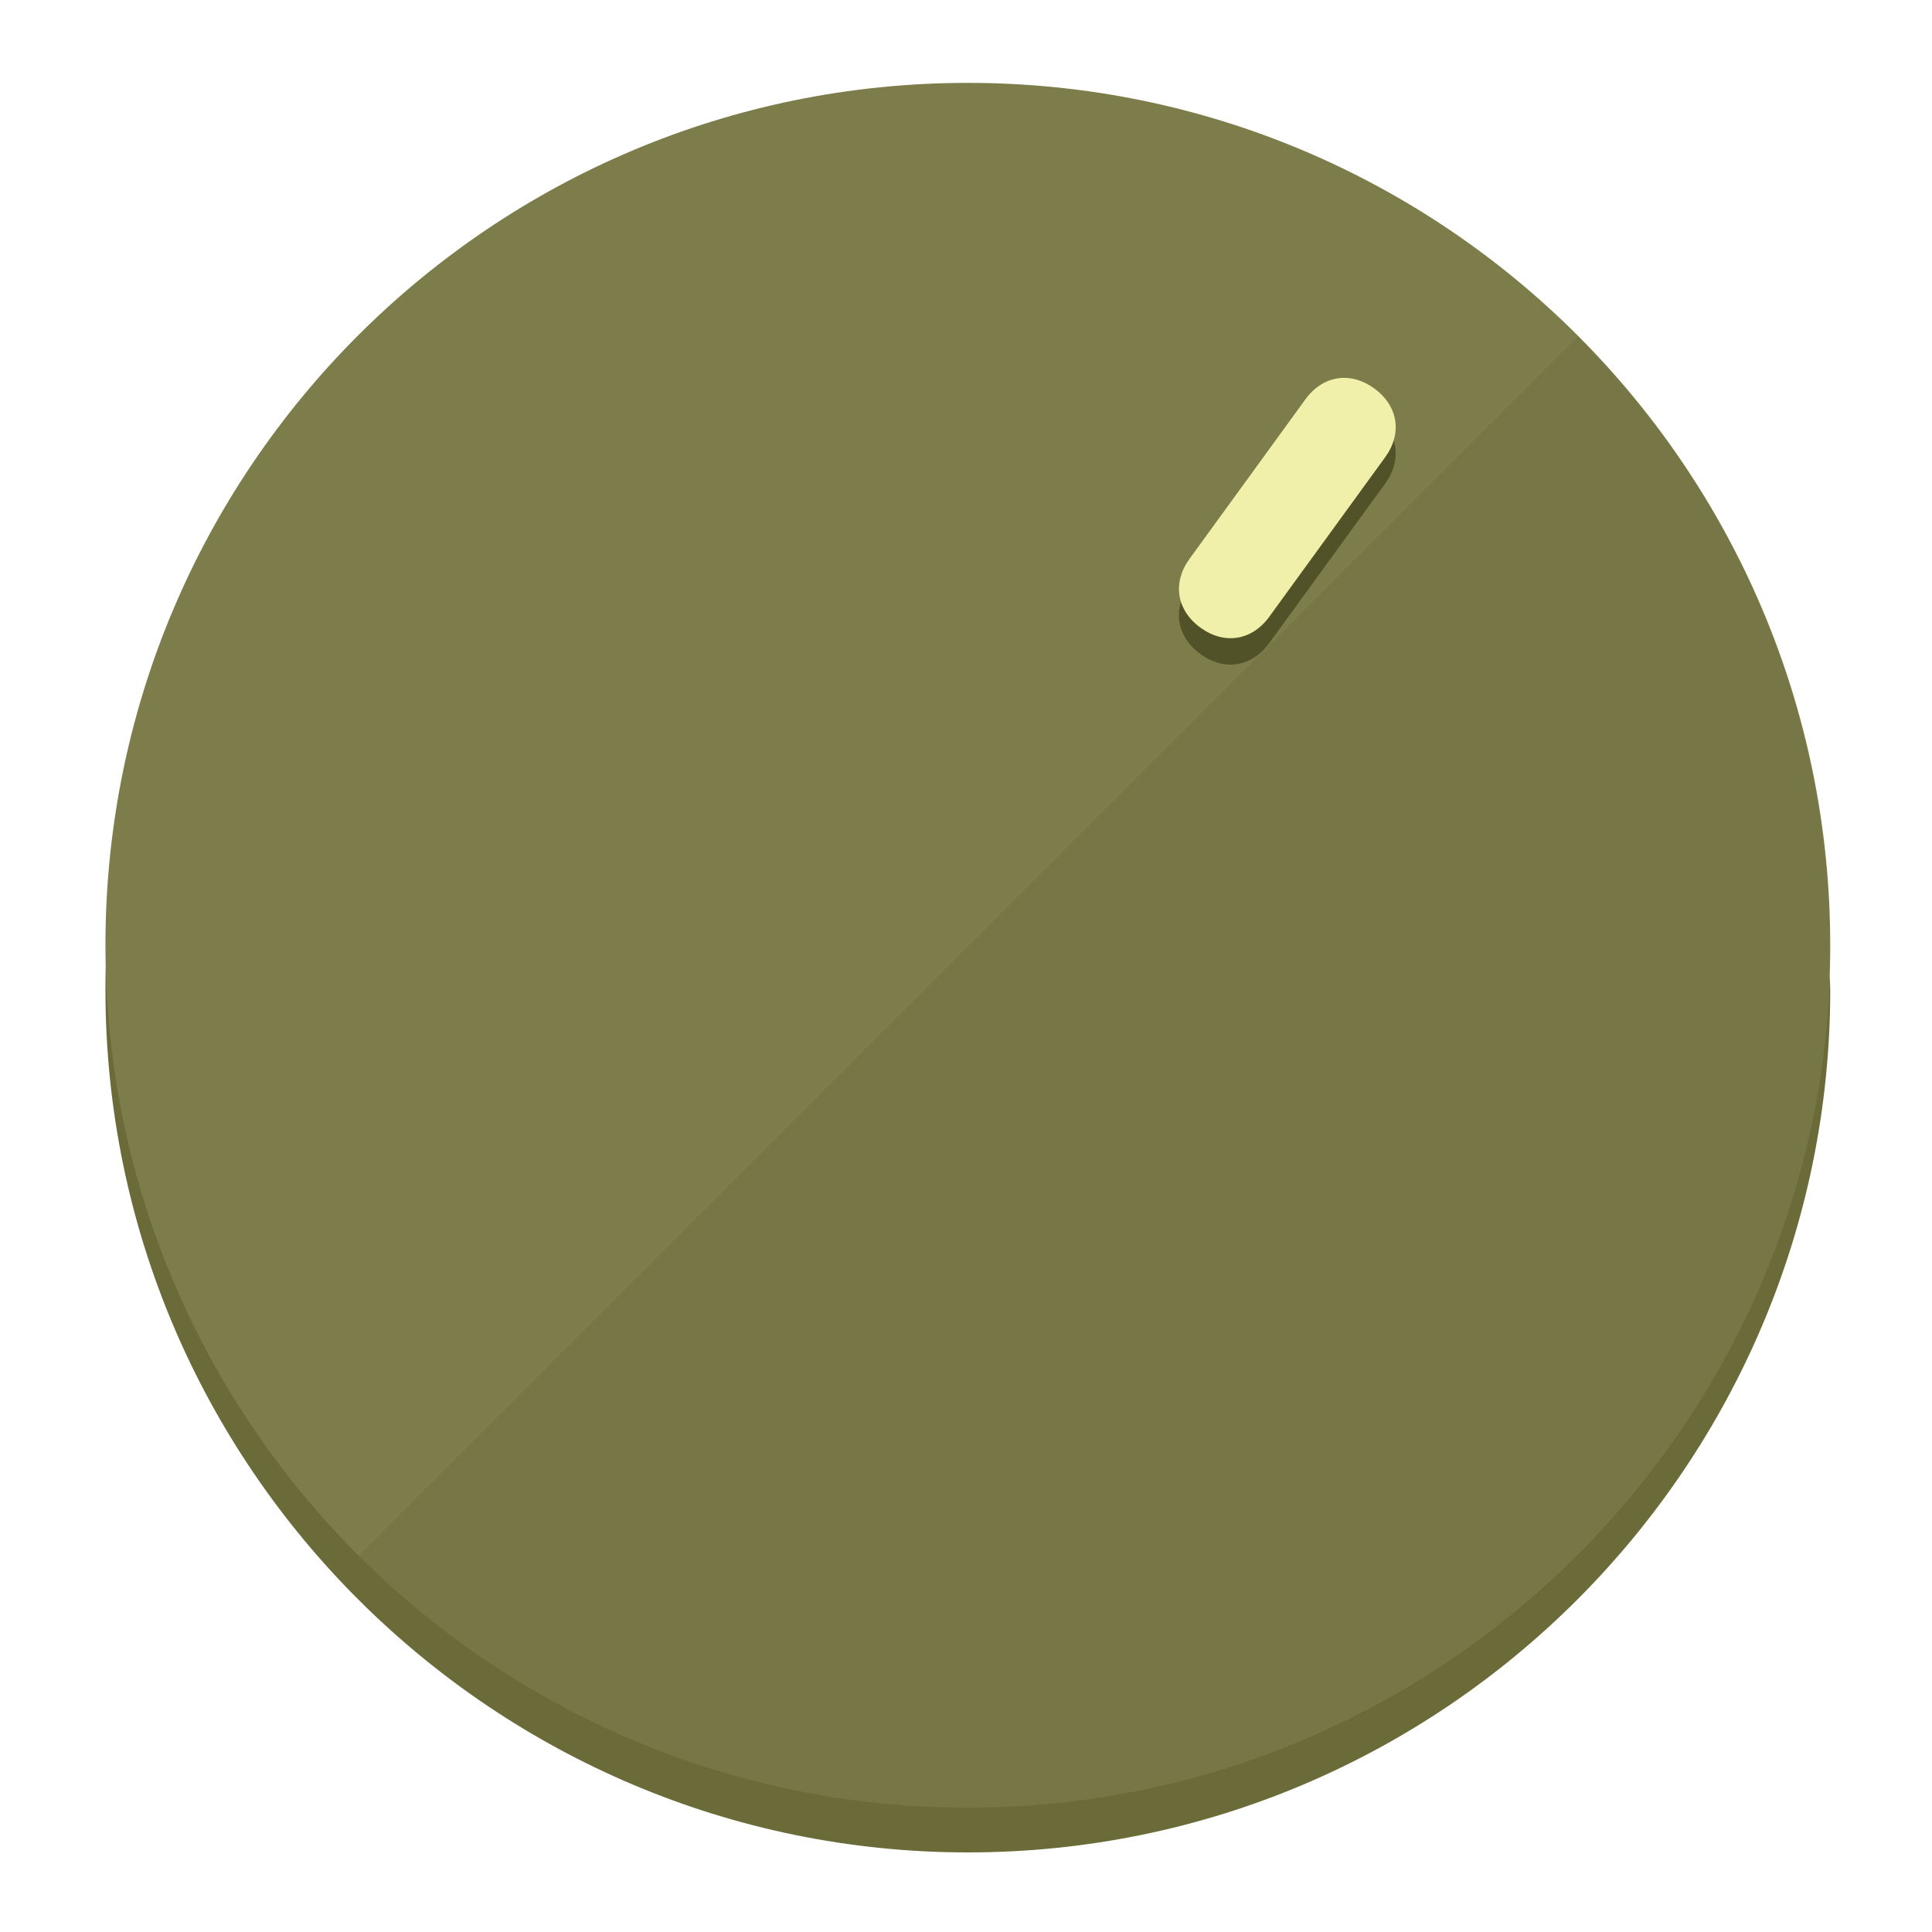
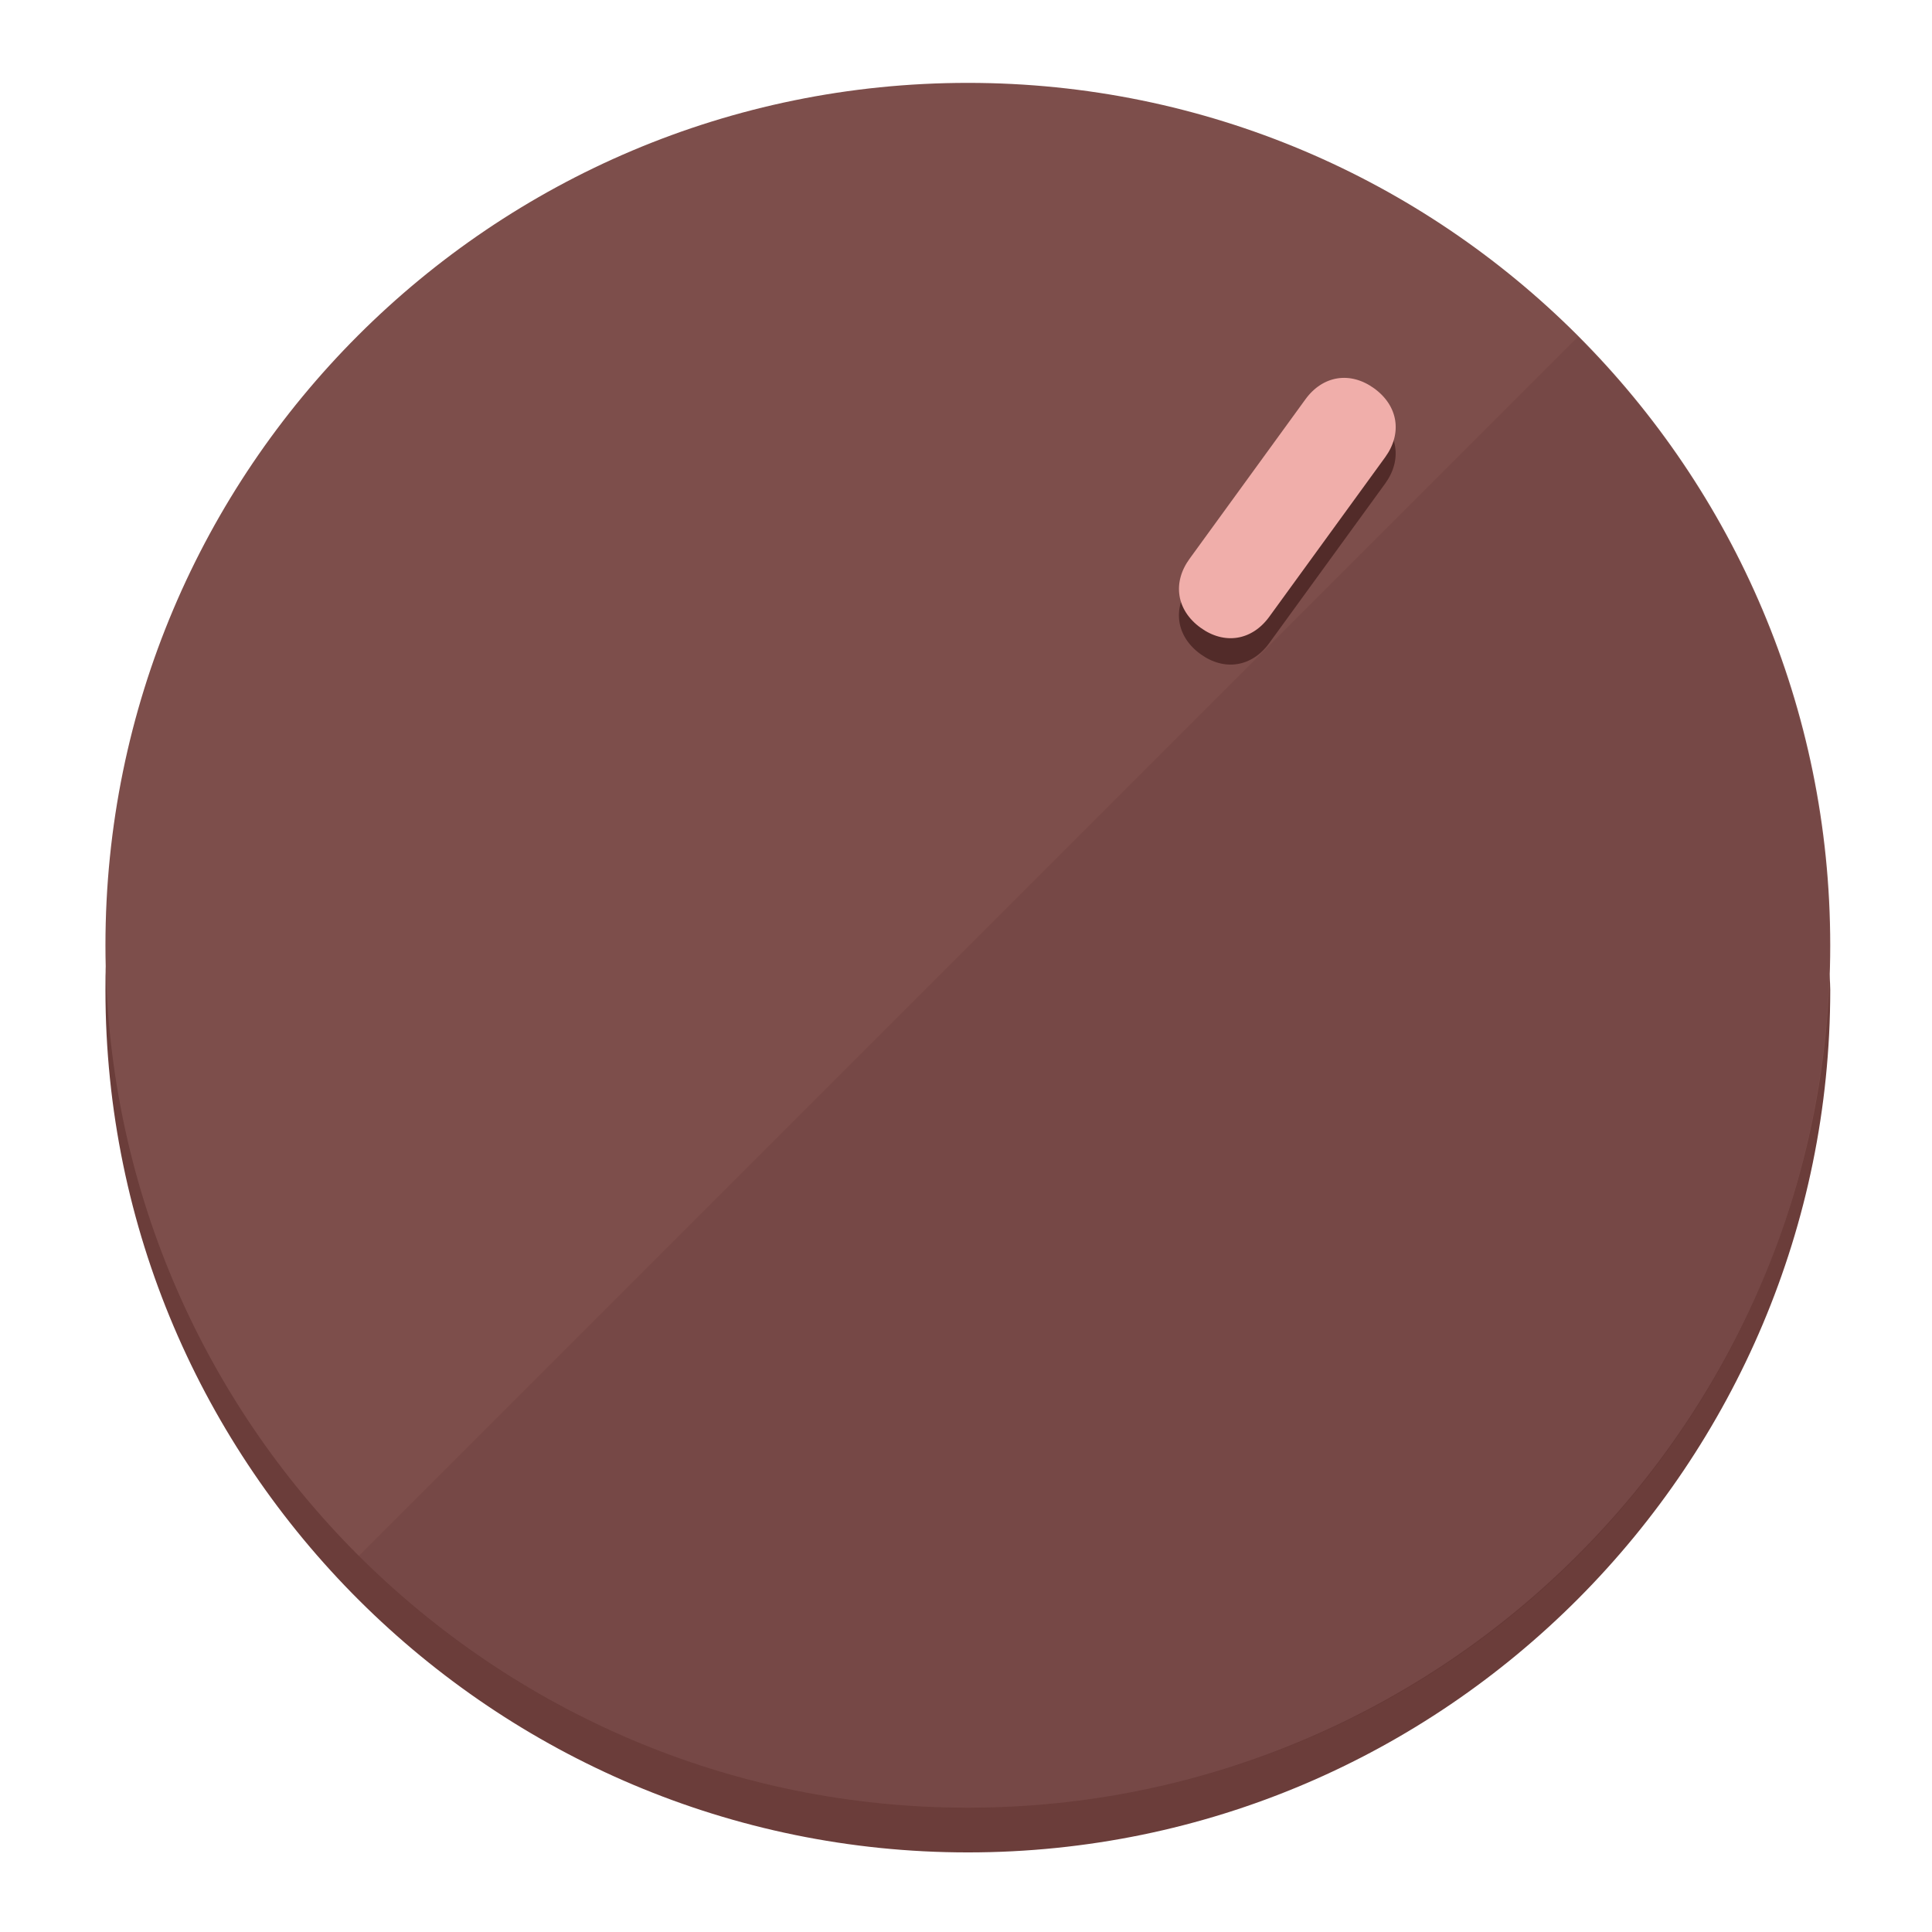
<svg xmlns="http://www.w3.org/2000/svg" height="120px" width="120px" version="1.1" id="Layer_1" viewBox="0 0 496.8 496.8" xml:space="preserve">
  <defs id="defs23" />
  <g id="g3158">
-     <path style="display:inline;fill:#6B6B3A;fill-opacity:1;stroke-width:1.584" d="m 248.875,445.92 c 116.582,0 212.89,-91.238 220.493,-205.286 0,5.069 1.267,8.87 1.267,13.939 0,121.651 -98.842,221.76 -221.76,221.76 -121.651,0 -221.76,-98.842 -221.76,-221.76 0,-5.069 0,-8.87 1.267,-13.939 7.603,114.048 103.91,205.286 220.493,205.286 z" id="path8" />
-     <circle style="display:inline;fill:#7D7D4B;fill-opacity:1;stroke-width:1.584" cx="248.875" cy="243.071" r="221.76" id="circle12" />
-     <path style="display:inline;fill:#525229;fill-opacity:0.154;stroke-width:1.587" d="m 405.744,86.606 c 86.308,86.308 86.308,227.193 0,313.5 -86.308,86.308 -227.193,86.308 -313.5,0" id="path14" />
+     <path style="display:inline;fill:#6B3D3A;fill-opacity:1;stroke-width:1.584" d="m 248.875,445.92 c 116.582,0 212.89,-91.238 220.493,-205.286 0,5.069 1.267,8.87 1.267,13.939 0,121.651 -98.842,221.76 -221.76,221.76 -121.651,0 -221.76,-98.842 -221.76,-221.76 0,-5.069 0,-8.87 1.267,-13.939 7.603,114.048 103.91,205.286 220.493,205.286 z" id="path8" />
+     <circle style="display:inline;fill:#7D4E4B;fill-opacity:1;stroke-width:1.584" cx="248.875" cy="243.071" r="221.76" id="circle12" />
+     <path style="display:inline;fill:#522B29;fill-opacity:0.154;stroke-width:1.587" d="m 405.744,86.606 c 86.308,86.308 86.308,227.193 0,313.5 -86.308,86.308 -227.193,86.308 -313.5,0" id="path14" />
  </g>
  <g id="g3198">
    <circle style="display:none;fill:#000000;fill-opacity:0;stroke-width:1.584" cx="344.188" cy="51.017" r="221.76" id="circle12-3" transform="rotate(36)" />
-     <path style="display:inline;fill:#525229;fill-opacity:1;stroke-width:1.584" d="m 326.375,165.375 c -4.469,6.151 -11.549,7.272 -17.7,2.803 v 0 c -6.151,-4.469 -7.273,-11.549 -2.803,-17.7 l 29.794,-41.007 c 4.469,-6.151 11.549,-7.272 17.7,-2.803 v 0 c 6.151,4.469 7.272,11.549 2.803,17.7 z" id="path3789" />
-     <path style="display:inline;fill:#F0F0AA;stroke-width:1.584" d="m 326.385,158.59 c -4.469,6.151 -11.549,7.272 -17.7,2.803 v 0 c -6.151,-4.469 -7.272,-11.549 -2.803,-17.7 l 29.794,-41.007 c 4.469,-6.151 11.549,-7.273 17.7,-2.803 v 0 c 6.151,4.469 7.272,11.549 2.803,17.7 z" id="path915" />
+     <path style="display:inline;fill:#522B29;fill-opacity:1;stroke-width:1.584" d="m 326.375,165.375 c -4.469,6.151 -11.549,7.272 -17.7,2.803 v 0 c -6.151,-4.469 -7.273,-11.549 -2.803,-17.7 l 29.794,-41.007 c 4.469,-6.151 11.549,-7.272 17.7,-2.803 v 0 c 6.151,4.469 7.272,11.549 2.803,17.7 z" id="path3789" />
+     <path style="display:inline;fill:#F0AEAA;stroke-width:1.584" d="m 326.385,158.59 c -4.469,6.151 -11.549,7.272 -17.7,2.803 v 0 c -6.151,-4.469 -7.272,-11.549 -2.803,-17.7 l 29.794,-41.007 c 4.469,-6.151 11.549,-7.273 17.7,-2.803 v 0 c 6.151,4.469 7.272,11.549 2.803,17.7 z" id="path915" />
  </g>
</svg>
